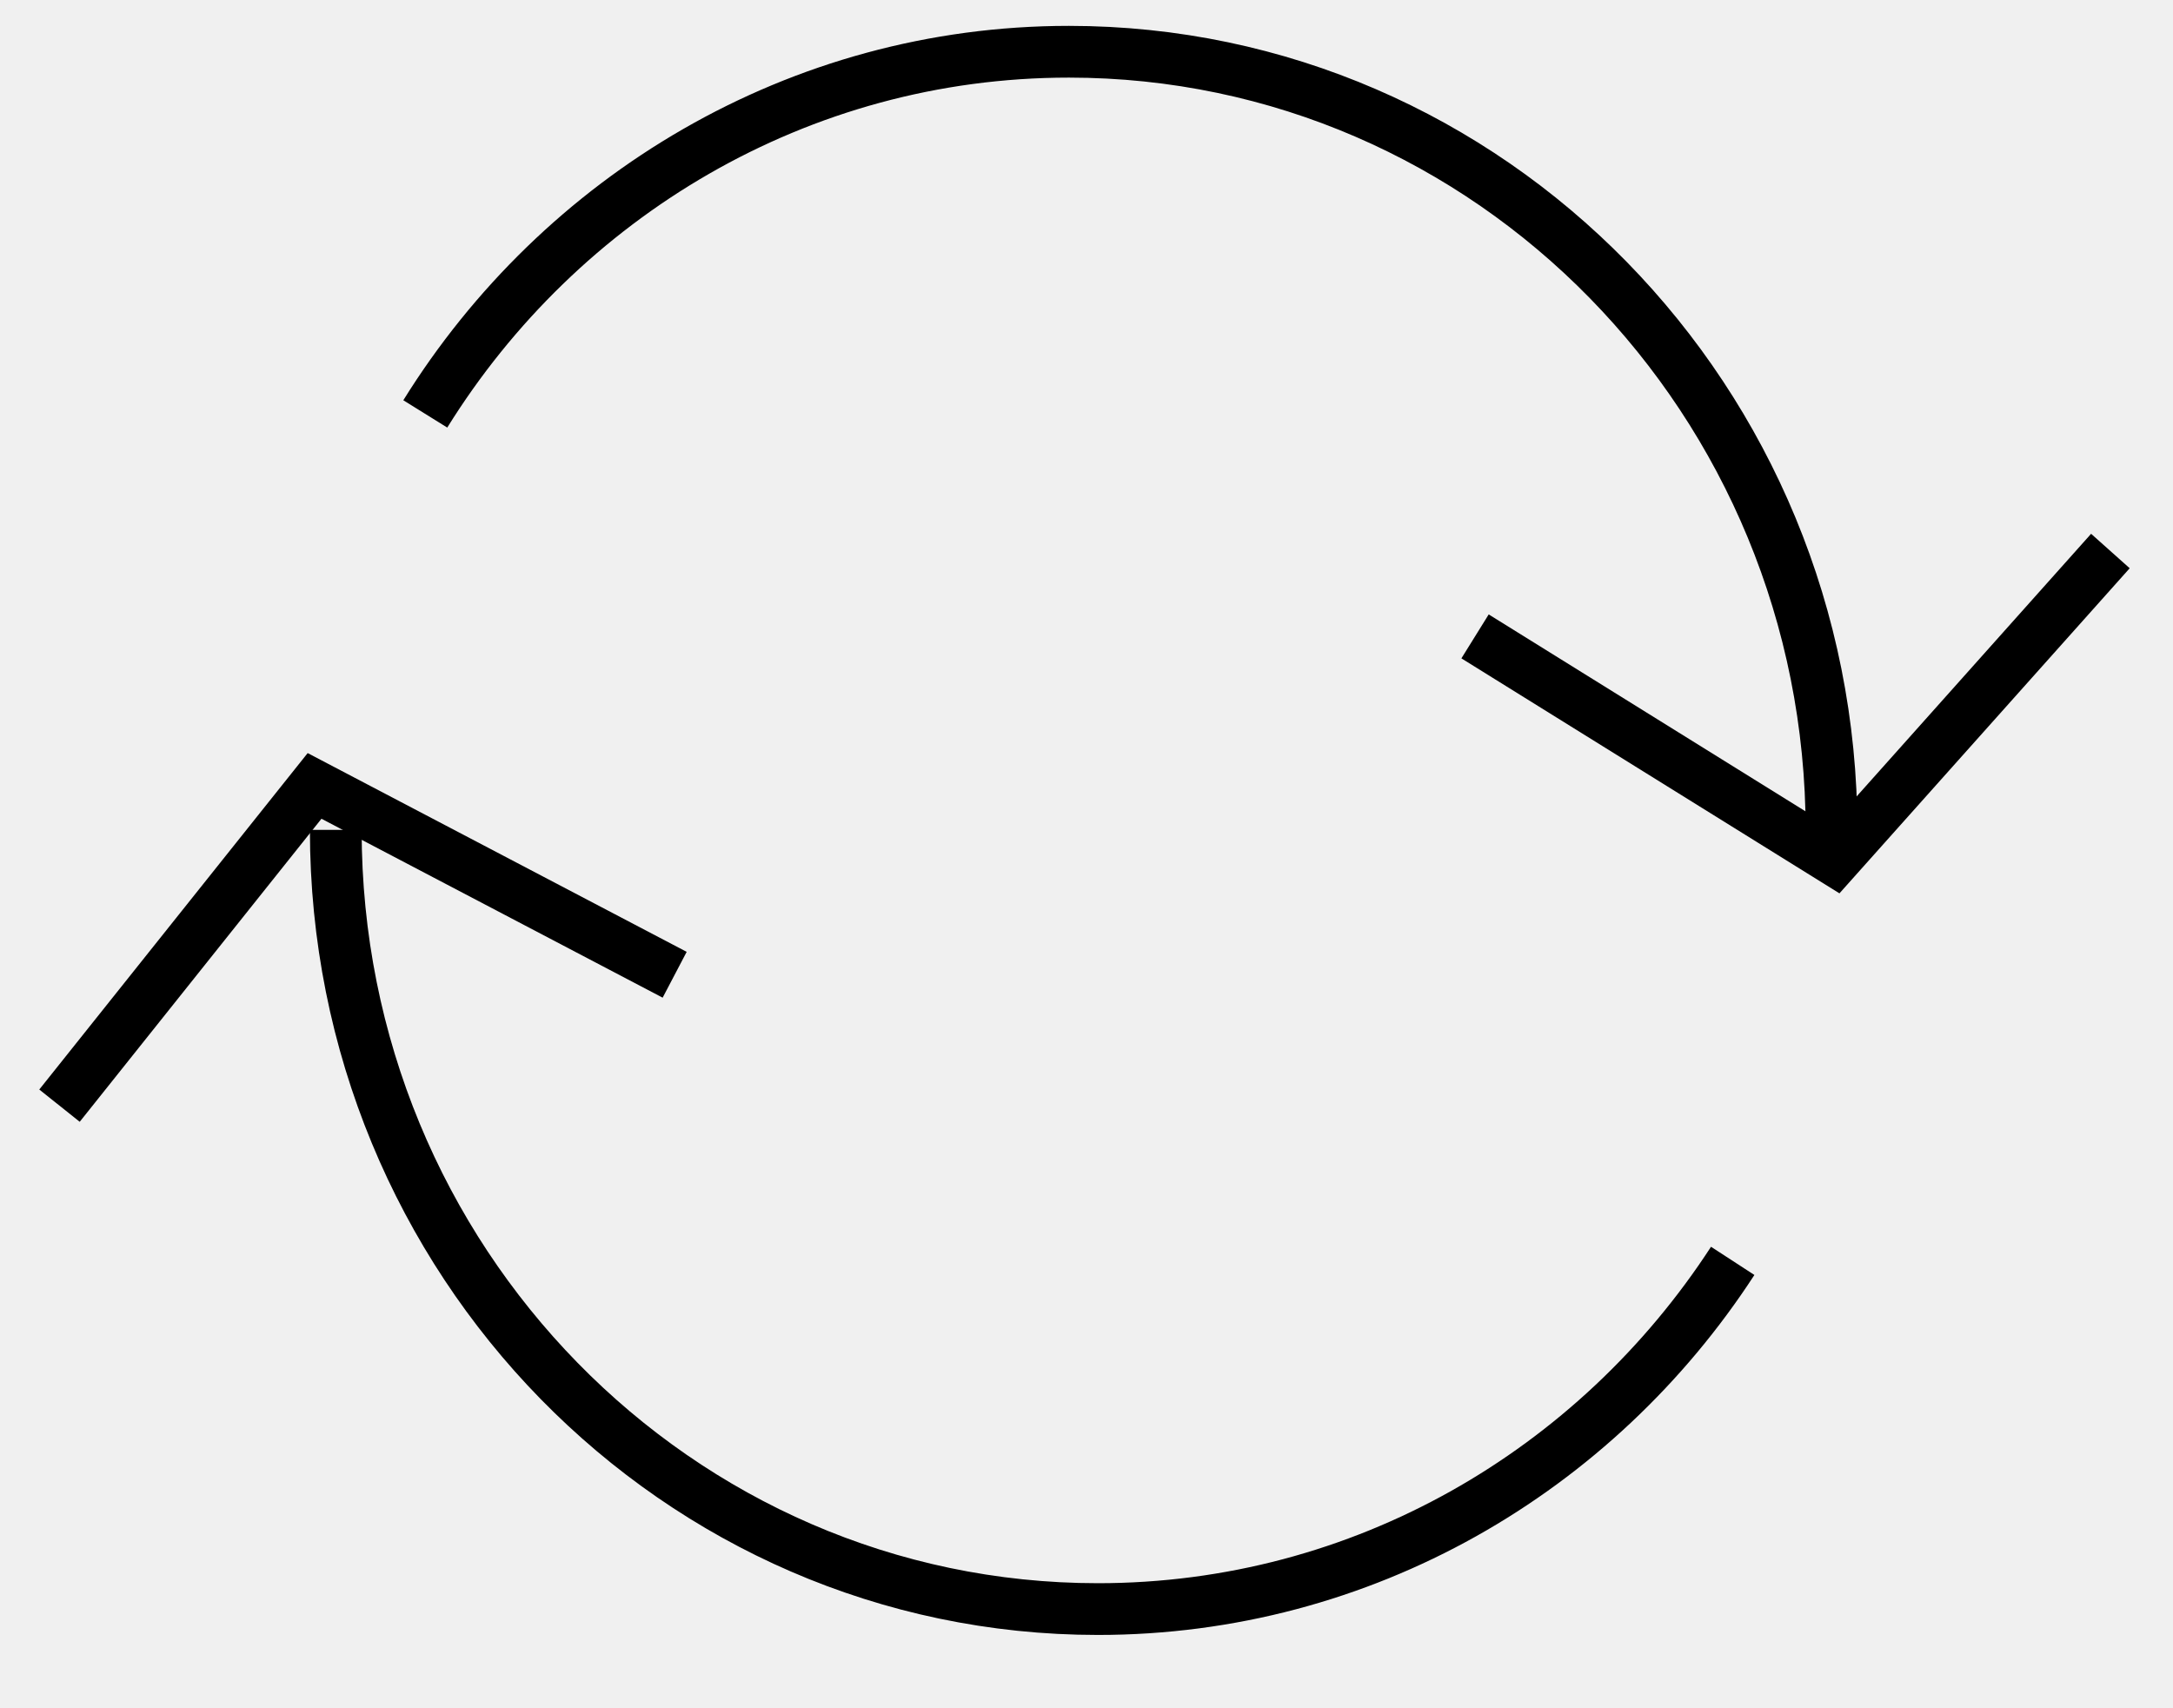
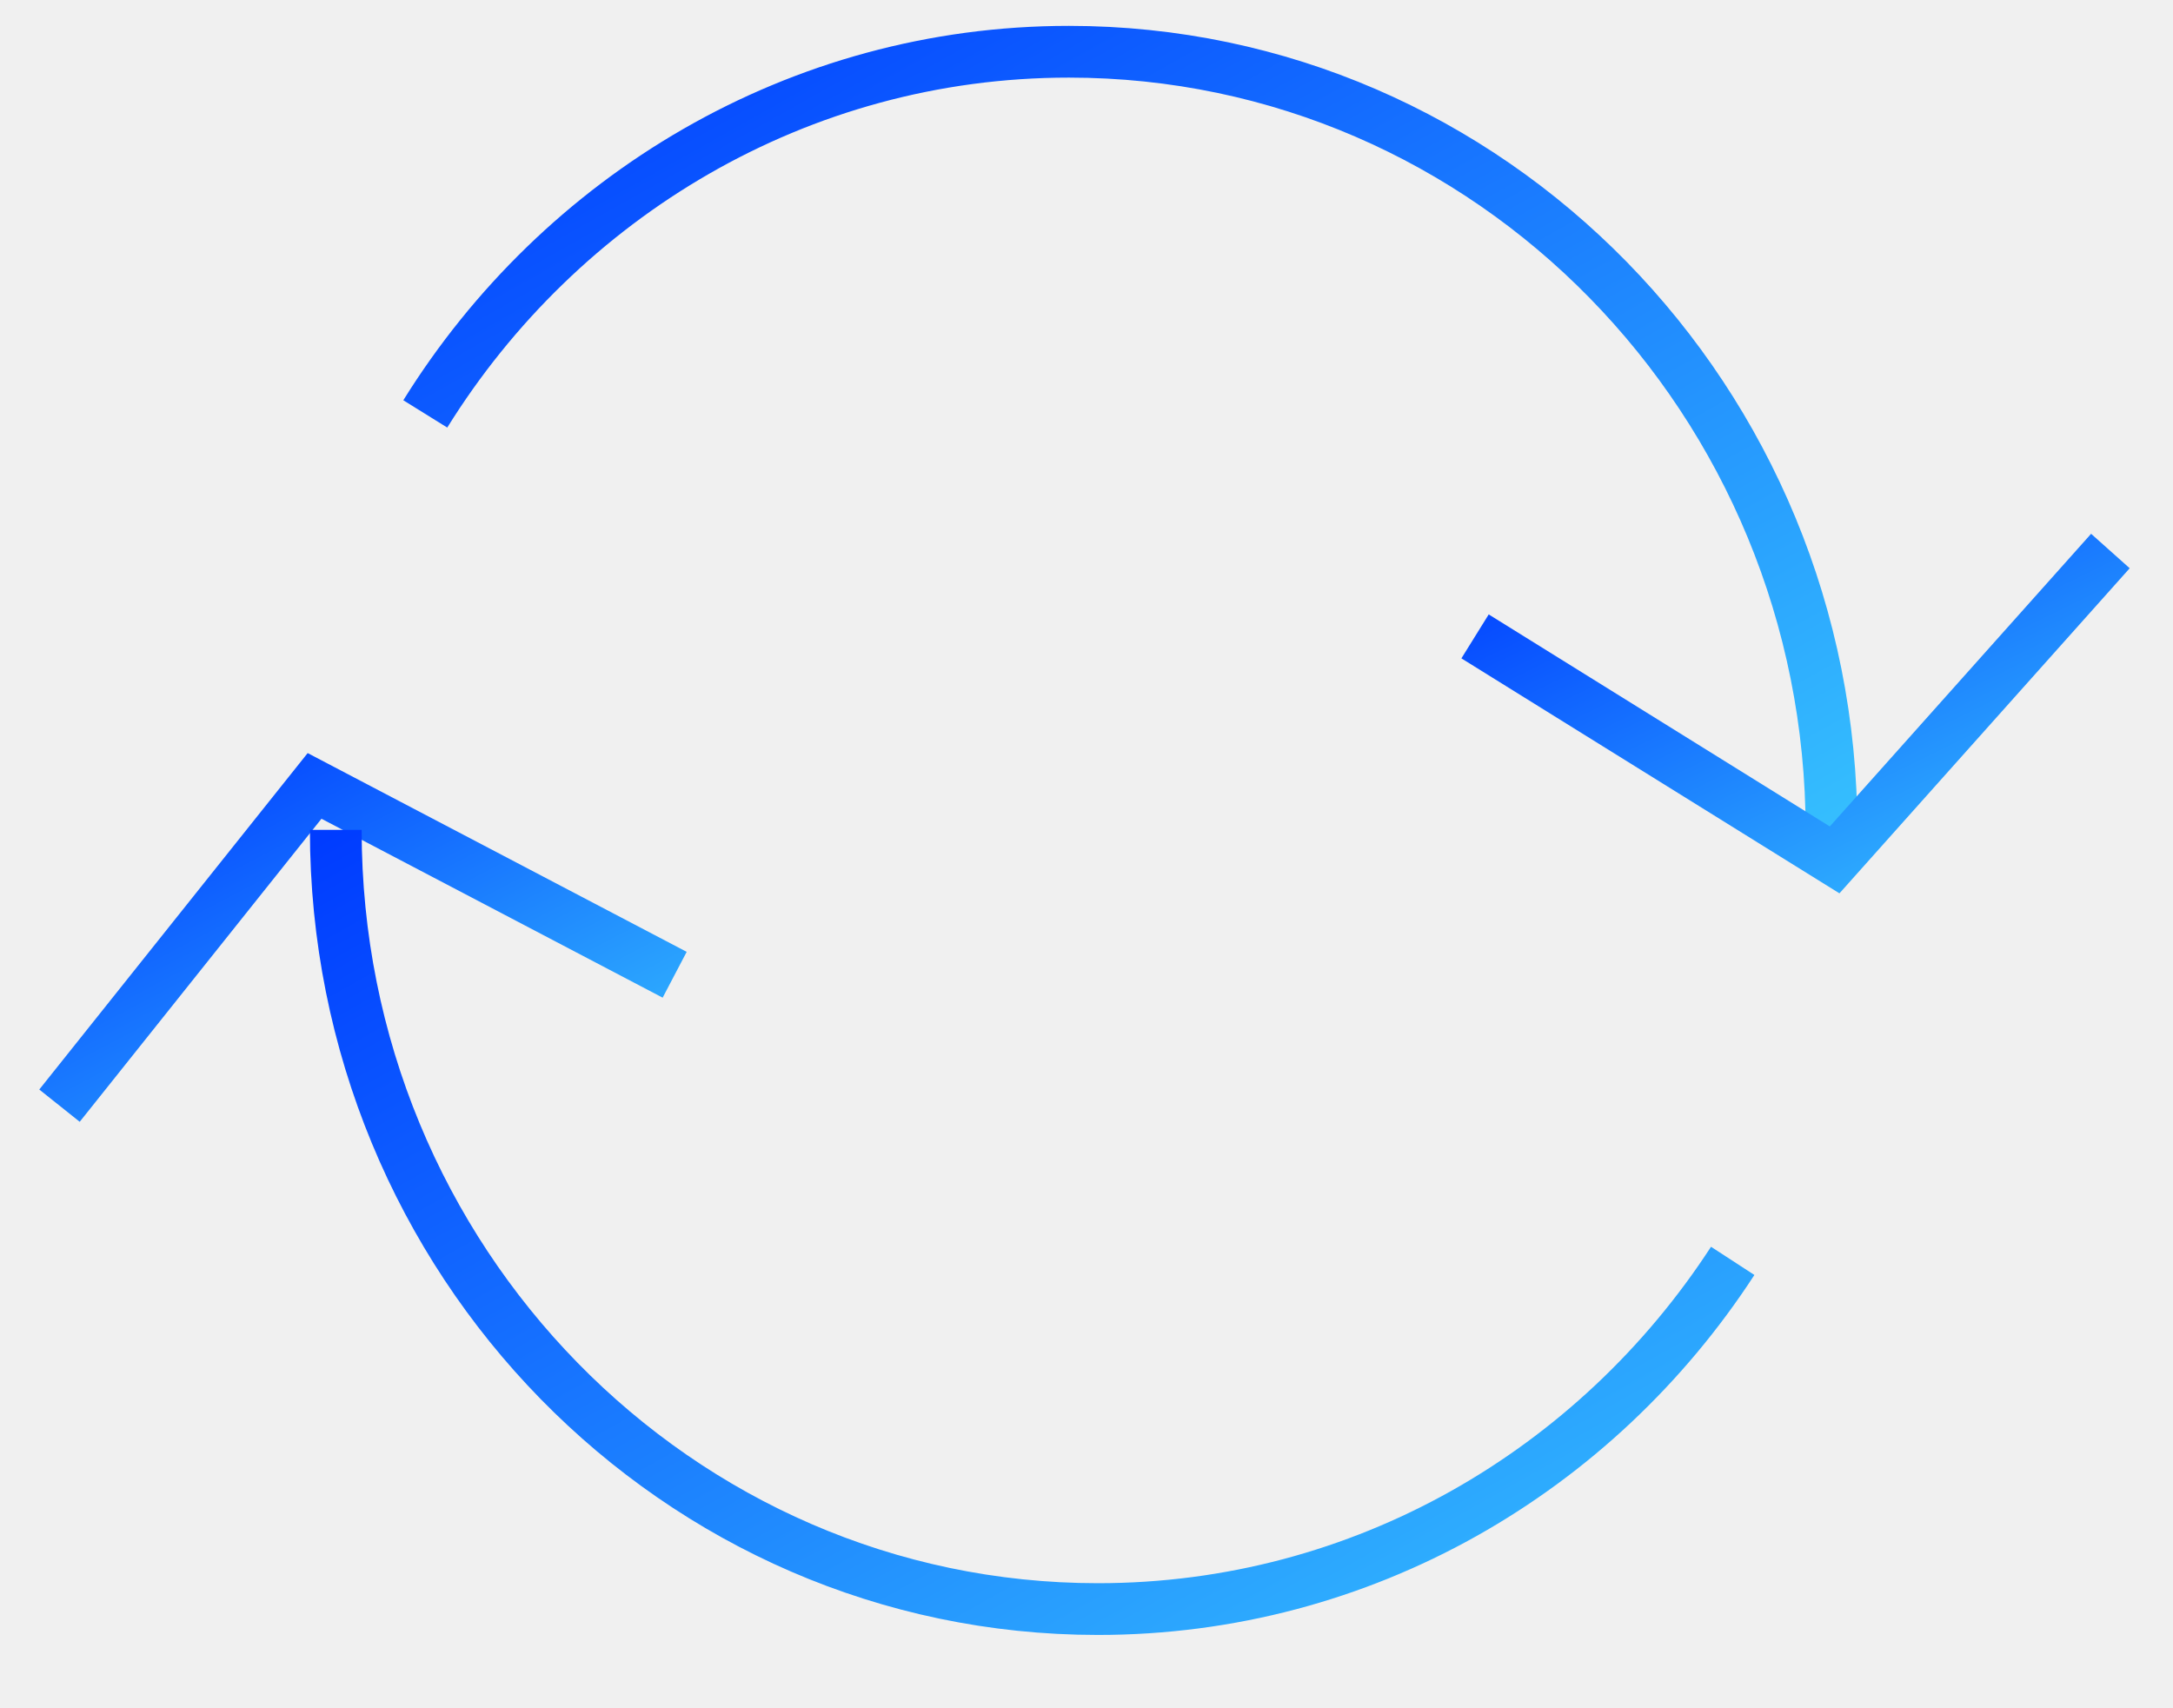
- <svg xmlns="http://www.w3.org/2000/svg" xmlns:xlink="http://www.w3.org/1999/xlink" width="42" height="33" viewBox="0 0 42 33">
+ <svg xmlns="http://www.w3.org/2000/svg" width="42" height="33" viewBox="0 0 42 33">
  <defs>
-     <path id="89qha" d="M418.4 397.06c0-8.32-6.6-15.06-14.74-15.06-5.23 0-9.83 2.8-12.44 7" />
-     <path id="89qhb" d="M423.79 391.65l-5.33 5.97-6.95-4.32" />
-     <path id="89qhc" d="M384.15 402.37l4.93-6.18 6.96 3.65" />
-     <path id="89qhd" d="M389.49 397.04c0 8.32 6.6 15.06 14.73 15.06 5.12 0 9.63-2.67 12.27-6.73" />
+     <g>
+       <linearGradient id="g1" x1="0%" y1="0%" x2="100%" y2="100%">
+         <stop stop-color="#003cff" offset="0%" />
+         <stop stop-color="#35befe" offset="100%" />
+       </linearGradient>
+     </g>
  </defs>
-   <g>
-     <g transform="translate(-383 -381)">
-       <g>
-         <use fill="#fff" fill-opacity="0" stroke="#000" stroke-miterlimit="50" xlink:href="#89qha" />
-       </g>
-       <g>
-         <use fill="#fff" fill-opacity="0" stroke="#000" stroke-miterlimit="50" xlink:href="#89qhb" />
-       </g>
-       <g>
-         <use fill="#fff" fill-opacity="0" stroke="#000" stroke-miterlimit="50" xlink:href="#89qhc" />
-       </g>
-       <g>
-         <use fill="#fff" fill-opacity="0" stroke="#000" stroke-miterlimit="50" xlink:href="#89qhd" />
-       </g>
-     </g>
+   <g transform="translate(-383 -381)">
+     <path fill="#fff" fill-opacity="0" stroke="url(#g1)" stroke-miterlimit="50" id="89qha" d="M418.4 397.06c0-8.32-6.6-15.06-14.74-15.06-5.23 0-9.83 2.8-12.44 7" />
+     <path fill="#fff" fill-opacity="0" stroke="url(#g1)" stroke-miterlimit="50" id="89qhb" d="M423.79 391.65l-5.33 5.97-6.95-4.32" />
+     <path fill="#fff" fill-opacity="0" stroke="url(#g1)" stroke-miterlimit="50" id="89qhc" d="M384.15 402.37l4.93-6.18 6.96 3.65" />
+     <path fill="#fff" fill-opacity="0" stroke="url(#g1)" stroke-miterlimit="50" id="89qhd" d="M389.49 397.04c0 8.32 6.6 15.06 14.73 15.06 5.12 0 9.63-2.67 12.27-6.73" />
  </g>
</svg>
